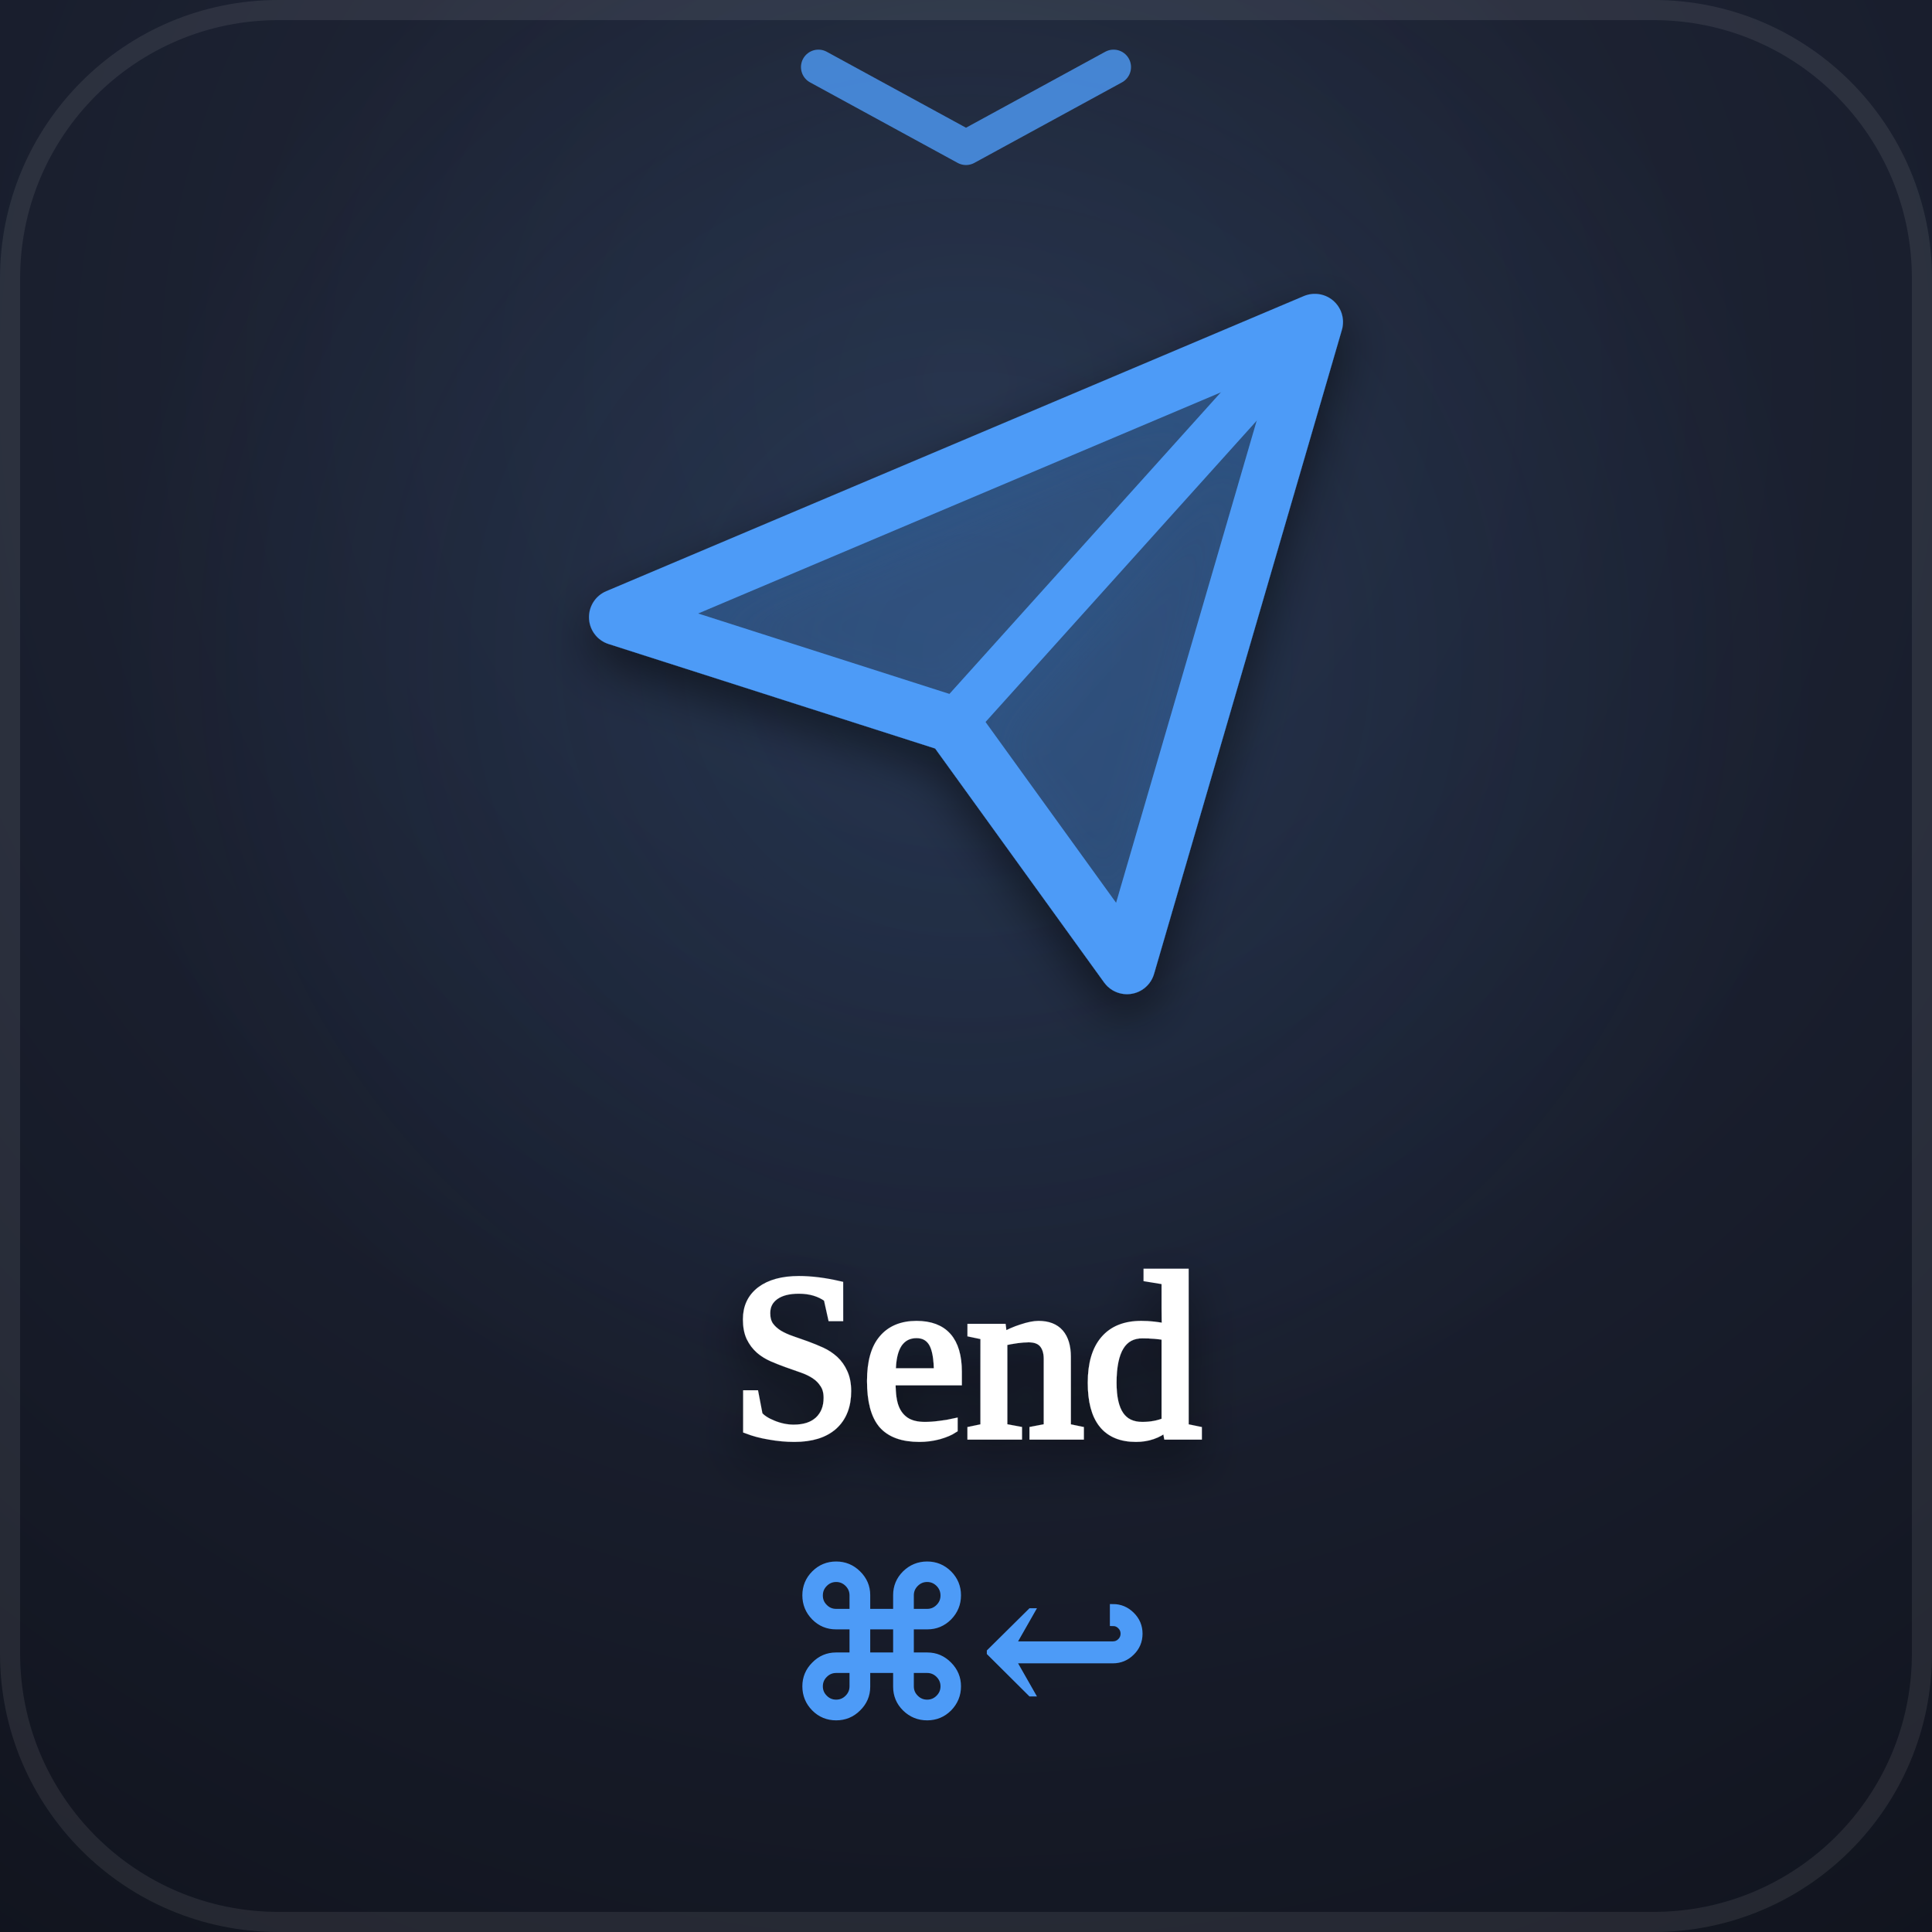
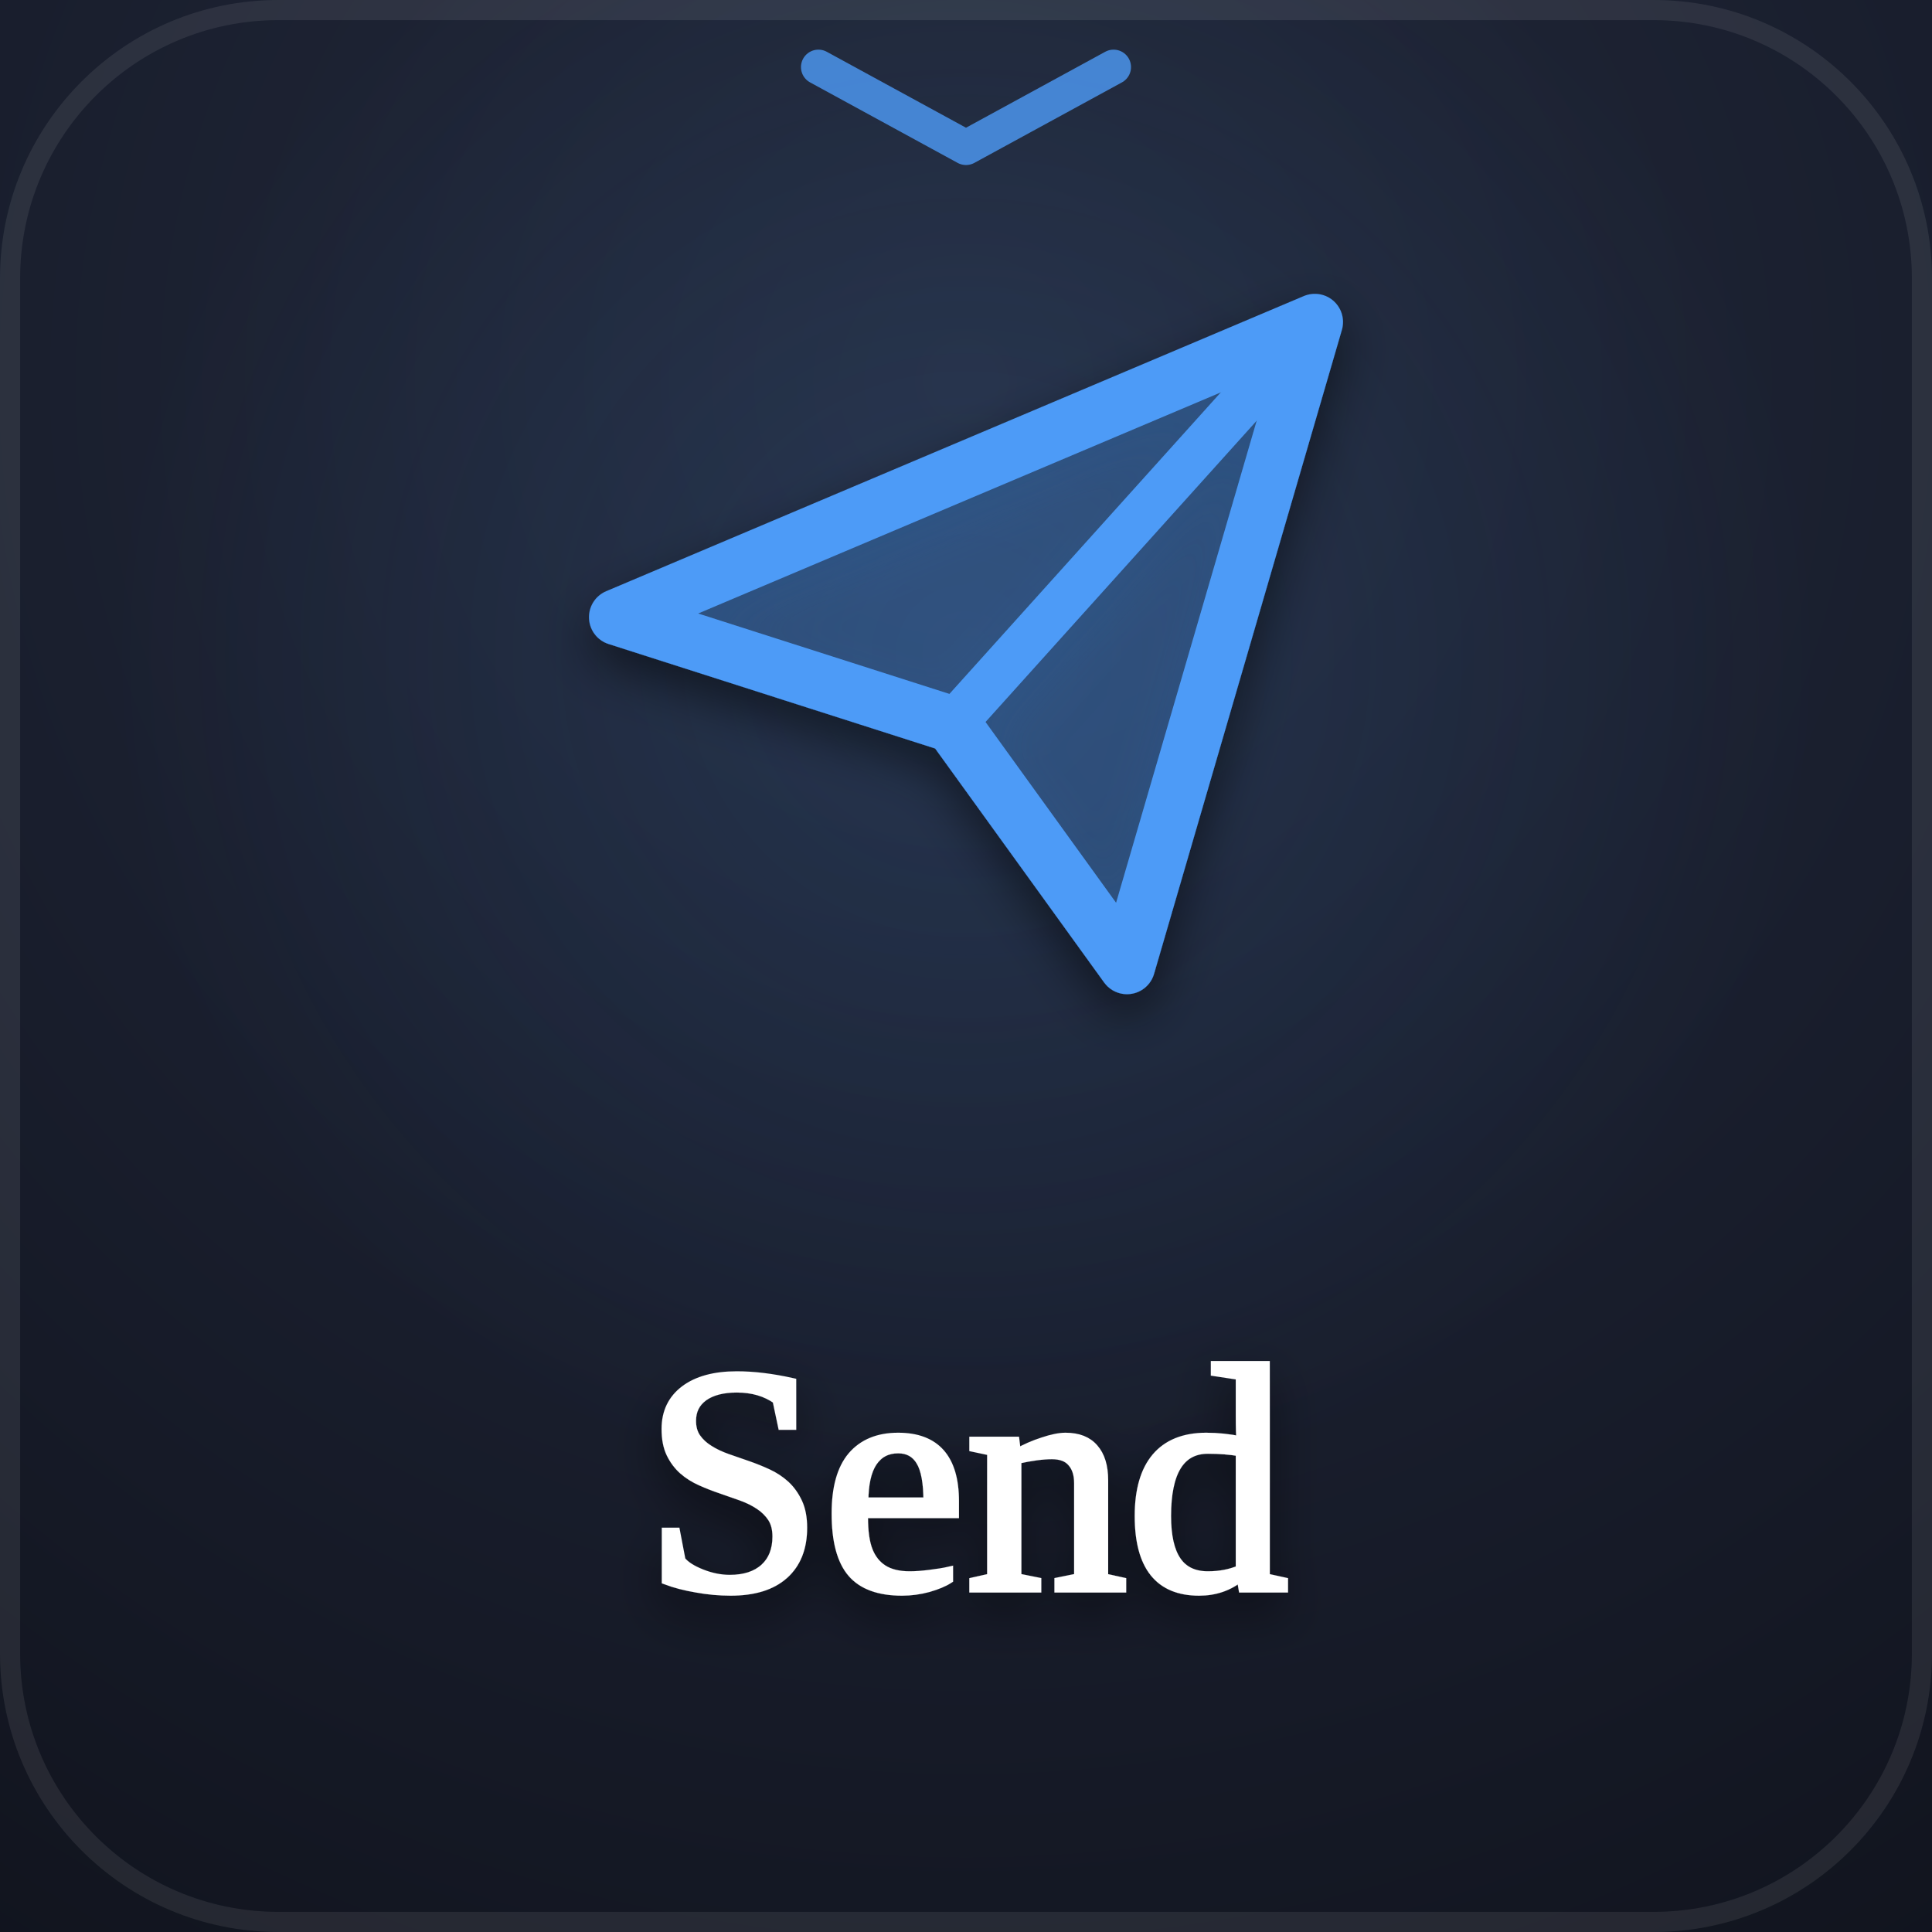
<svg xmlns="http://www.w3.org/2000/svg" width="144" height="144" viewBox="0 0 144 144">
  <defs>
    <radialGradient id="bg" cx="50%" cy="20%" r="95%">
      <stop offset="0" stop-color="#232a3c" />
      <stop offset="0.55" stop-color="#191e2d" />
      <stop offset="1" stop-color="#11141e" />
    </radialGradient>
    <radialGradient id="wash" cx="50%" cy="34%" r="44%">
      <stop offset="0" stop-color="#4d9bf7" stop-opacity="0.13" />
      <stop offset="1" stop-color="#4d9bf7" stop-opacity="0" />
    </radialGradient>
    <linearGradient id="ob" x1="0" y1="0" x2="1" y2="1">
      <stop offset="0" stop-color="#3f86e8" />
      <stop offset="1" stop-color="#2c4fc4" />
    </linearGradient>
    <linearGradient id="os" x1="0" y1="0" x2="1" y2="0">
      <stop offset="0" stop-color="#8fd3fb" />
      <stop offset="0.5" stop-color="#6f8cf4" />
      <stop offset="1" stop-color="#4b3fd1" />
    </linearGradient>
    <linearGradient id="of" x1="0" y1="0" x2="1" y2="0">
      <stop offset="0" stop-color="#6ccbf8" />
      <stop offset="1" stop-color="#3a7ee6" />
    </linearGradient>
    <linearGradient id="op" x1="0" y1="0" x2="1" y2="1">
      <stop offset="0" stop-color="#4d8cf0" />
      <stop offset="1" stop-color="#2447b8" />
    </linearGradient>
    <filter id="lift" x="-30%" y="-30%" width="160%" height="170%">
      <feDropShadow dx="0" dy="1.5" stdDeviation="1.8" flood-color="#000" flood-opacity="0.5" />
    </filter>
  </defs>
  <rect width="144" height="144" fill="url(#bg)" />
  <rect width="144" height="144" fill="url(#wash)" />
  <polyline points="61,5 72,11 83,5" fill="none" stroke="#4d9bf7" stroke-width="2.6" stroke-linecap="round" stroke-linejoin="round" opacity="0.8" />
  <g transform="translate(40 16)" filter="url(#lift)">
    <path d="M6 30 L58 8 L44 56 L31 38 Z" fill="#4d9bf740" stroke="#4d9bf7" stroke-width="4.2" stroke-linecap="round" stroke-linejoin="round" />
    <line x1="31" y1="38" x2="58" y2="8" stroke="#4d9bf7" stroke-width="3.4" stroke-linecap="round" />
  </g>
-   <text x="72" y="107" font-family=".SF NS Rounded" font-size="17.5" fill="#ffffff" stroke="#ffffff" stroke-width="0.6" text-anchor="middle" filter="url(#lift)">Send</text>
-   <text x="72" y="128" font-family=".SF NS Mono" font-size="15" fill="#4d9bf7" stroke="#4d9bf7" stroke-width="0.45" text-anchor="middle">⌘↩</text>
+   <text x="72" y="118.4" font-family=".SF NS Rounded" font-size="24" fill="#ffffff" stroke="#ffffff" stroke-width="0.6" text-anchor="middle" filter="url(#lift)">Send</text>
  <rect x="0.75" y="0.75" width="142.5" height="142.5" rx="20" fill="none" stroke="#fff" stroke-opacity="0.08" stroke-width="1.5" />
</svg>
